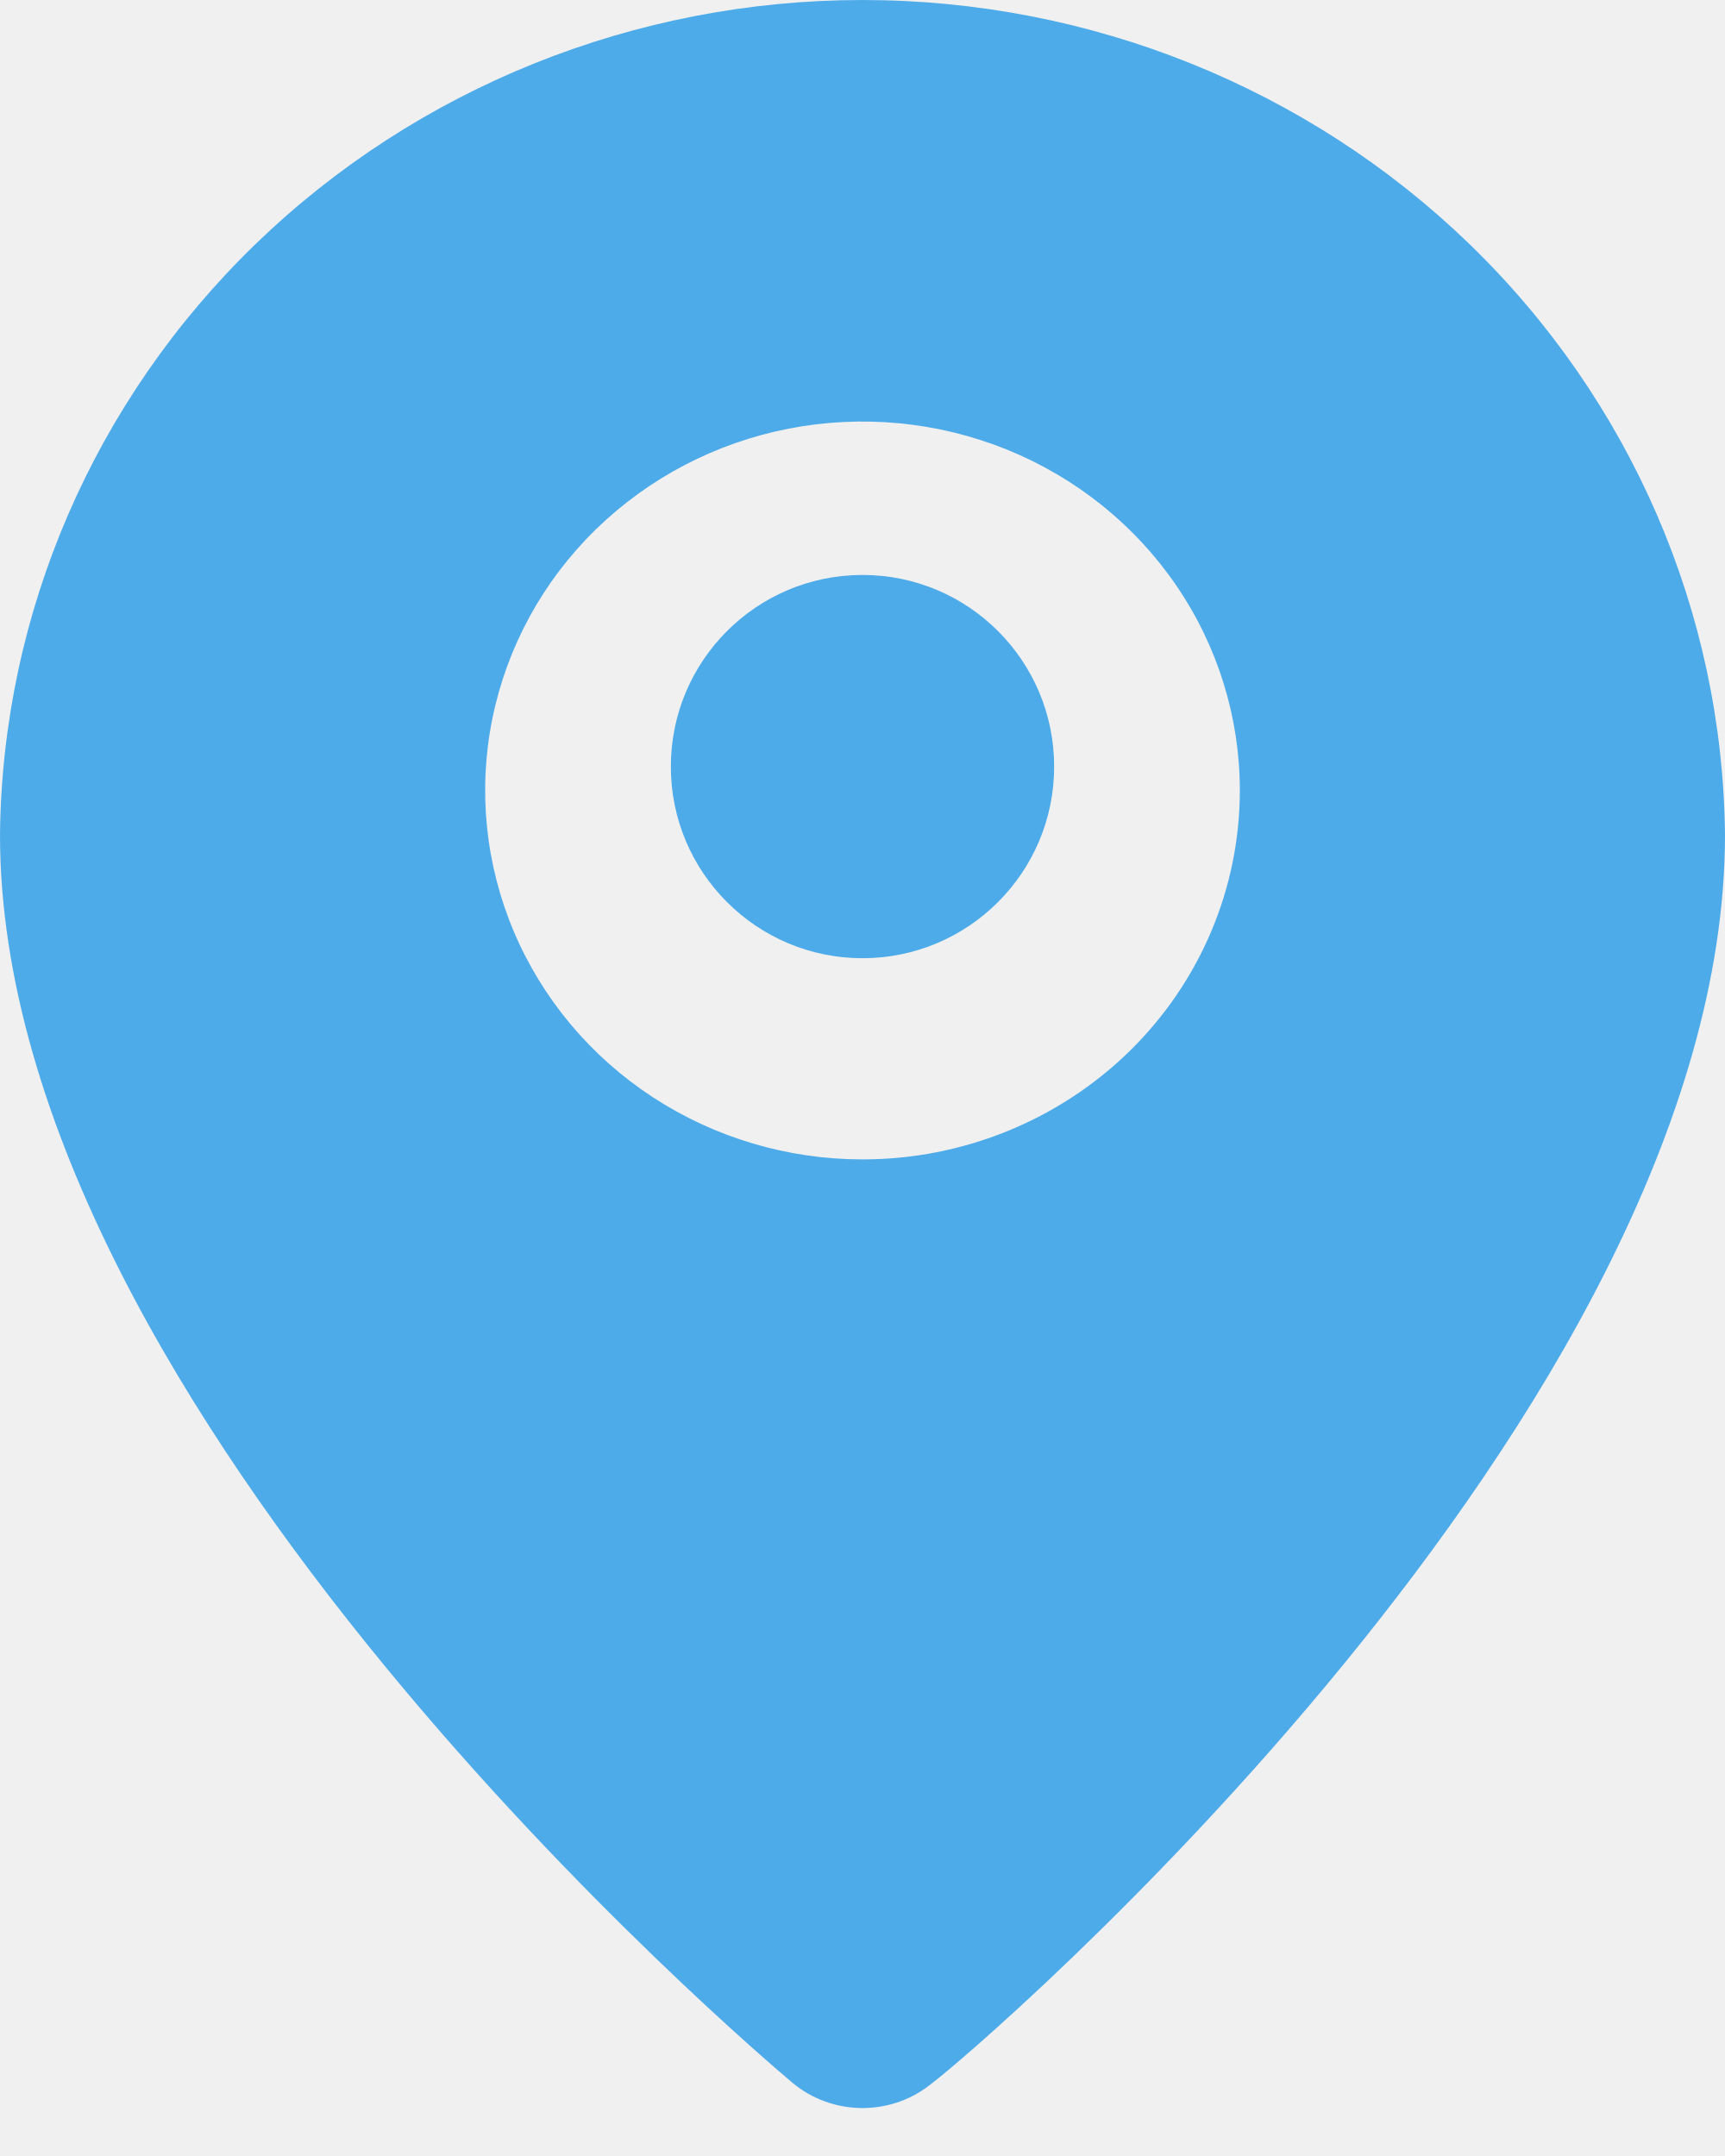
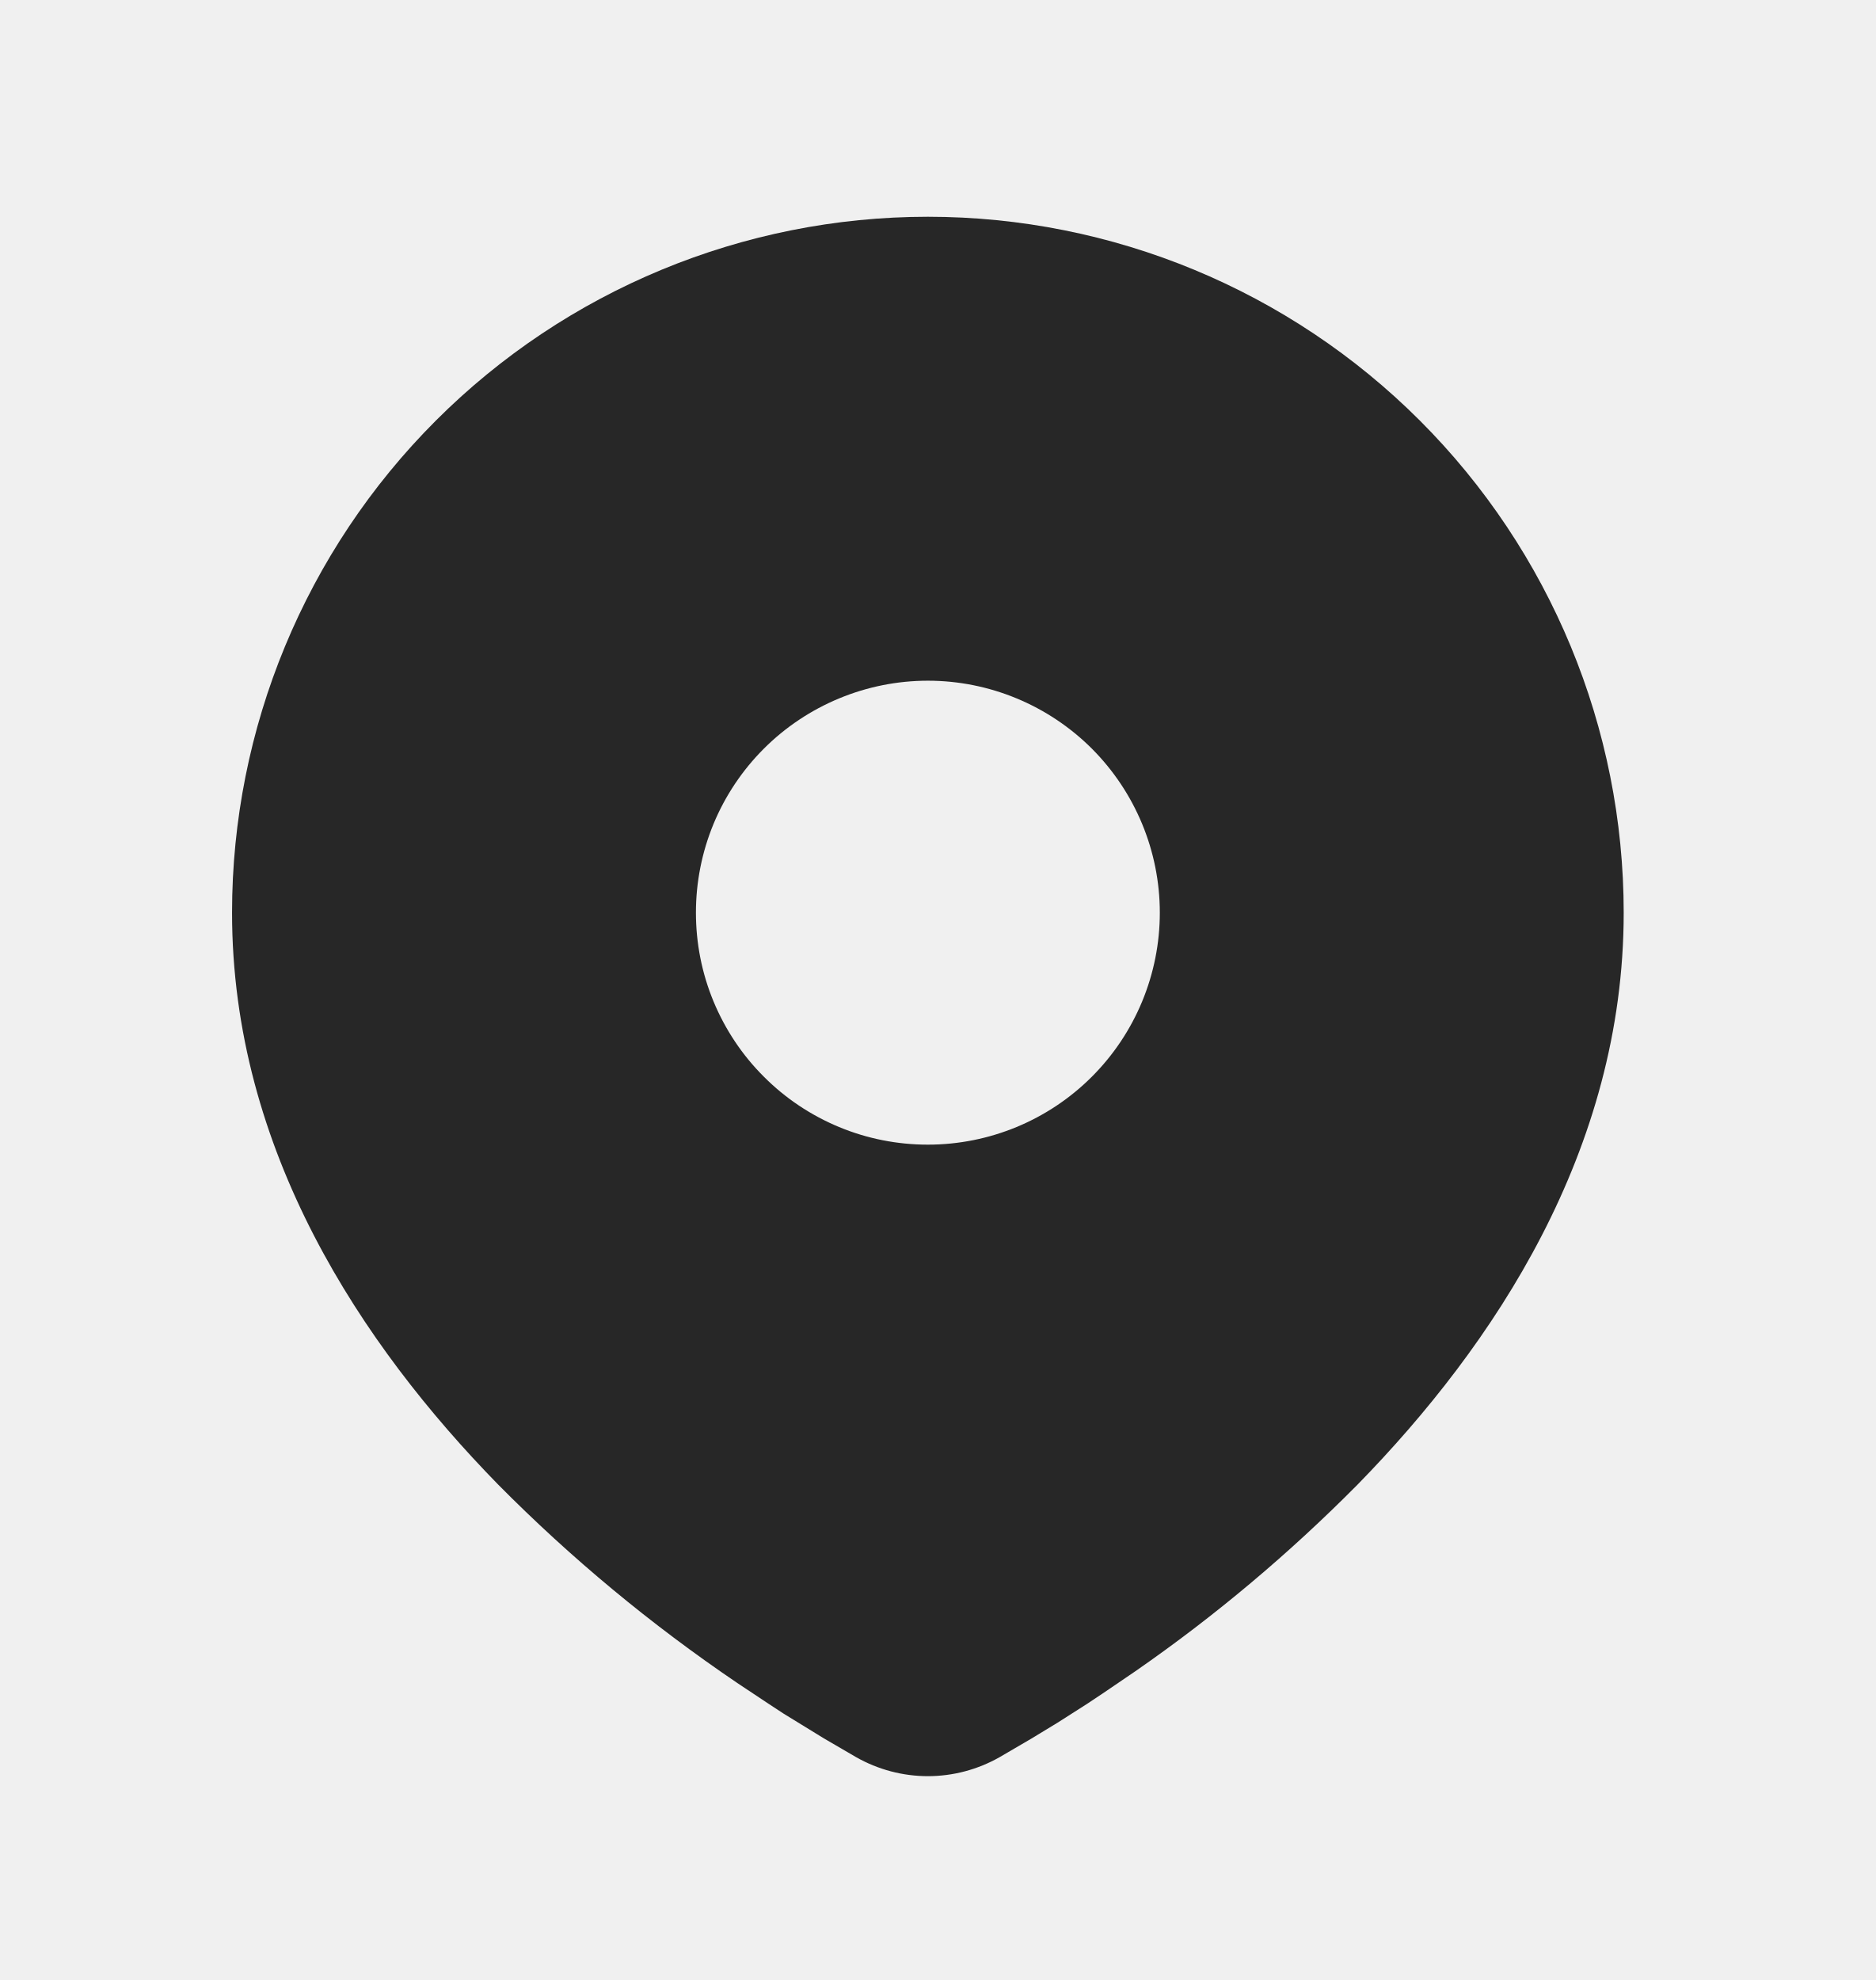
- <svg xmlns="http://www.w3.org/2000/svg" fill="none" height="25" viewBox="0 0 20 25" width="20">
-   <g fill="#4eabe9">
-     <path d="m10 0c-2.635-0-5.163 1.017-7.036 2.829-1.873 1.813-2.938 4.275-2.964 6.851 0 6.698 8.812 14.153 9.188 14.471.226.189.515.293.812.293.298 0 .586-.104.812-.293.438-.318 9.188-7.773 9.188-14.471-.026-2.576-1.091-5.038-2.964-6.851-1.873-1.813-4.401-2.829-7.036-2.829zm0 13.444c-.865 0-1.711-.251-2.431-.721-.719-.47-1.28-1.138-1.611-1.92-.331-.782-.418-1.642-.249-2.472.169-.83.585-1.592 1.197-2.19.612-.598 1.391-1.006 2.24-1.171s1.728-.08 2.528.243c.799.324 1.483.872 1.964 1.576.481.703.737 1.531.737 2.377 0 1.135-.461 2.223-1.281 3.025-.821.802-1.933 1.253-3.094 1.253z" />
-     <circle cx="10" cy="8.889" r="2.222" />
+ <svg xmlns="http://www.w3.org/2000/svg" width="18" height="19" viewBox="0 0 18 19" fill="none">
+   <g clip-path="url(#clip0_496_11349)">
+     <path d="M8.905 2.08C10.676 2.08 12.375 2.784 13.627 4.036C14.88 5.289 15.583 6.987 15.583 8.758C15.583 11.039 14.339 12.906 13.029 14.246C12.374 14.907 11.66 15.508 10.895 16.038L10.579 16.253L10.43 16.352L10.151 16.53L9.901 16.682L9.593 16.862C9.383 16.981 9.146 17.044 8.905 17.044C8.664 17.044 8.427 16.981 8.217 16.862L7.908 16.682L7.522 16.445L7.38 16.352L7.076 16.15C6.251 15.591 5.482 14.954 4.781 14.246C3.47 12.905 2.227 11.039 2.227 8.758C2.227 6.987 2.93 5.289 4.183 4.036C5.435 2.784 7.134 2.08 8.905 2.08ZM8.905 6.532C8.612 6.532 8.323 6.59 8.053 6.702C7.783 6.814 7.537 6.978 7.331 7.184C7.124 7.391 6.96 7.636 6.848 7.906C6.736 8.177 6.679 8.466 6.679 8.758C6.679 9.051 6.736 9.34 6.848 9.61C6.96 9.88 7.124 10.126 7.331 10.332C7.537 10.539 7.783 10.703 8.053 10.815C8.323 10.927 8.612 10.984 8.905 10.984C9.495 10.984 10.061 10.75 10.479 10.332C10.896 9.915 11.131 9.349 11.131 8.758C11.131 8.168 10.896 7.602 10.479 7.184C10.061 6.767 9.495 6.532 8.905 6.532Z" fill="#272727" />
  </g>
+   <defs>
+     <clipPath id="clip0_496_11349">
+       <rect width="17.809" height="17.809" fill="white" transform="translate(0 0.595703)" />
+     </clipPath>
+   </defs>
</svg>
